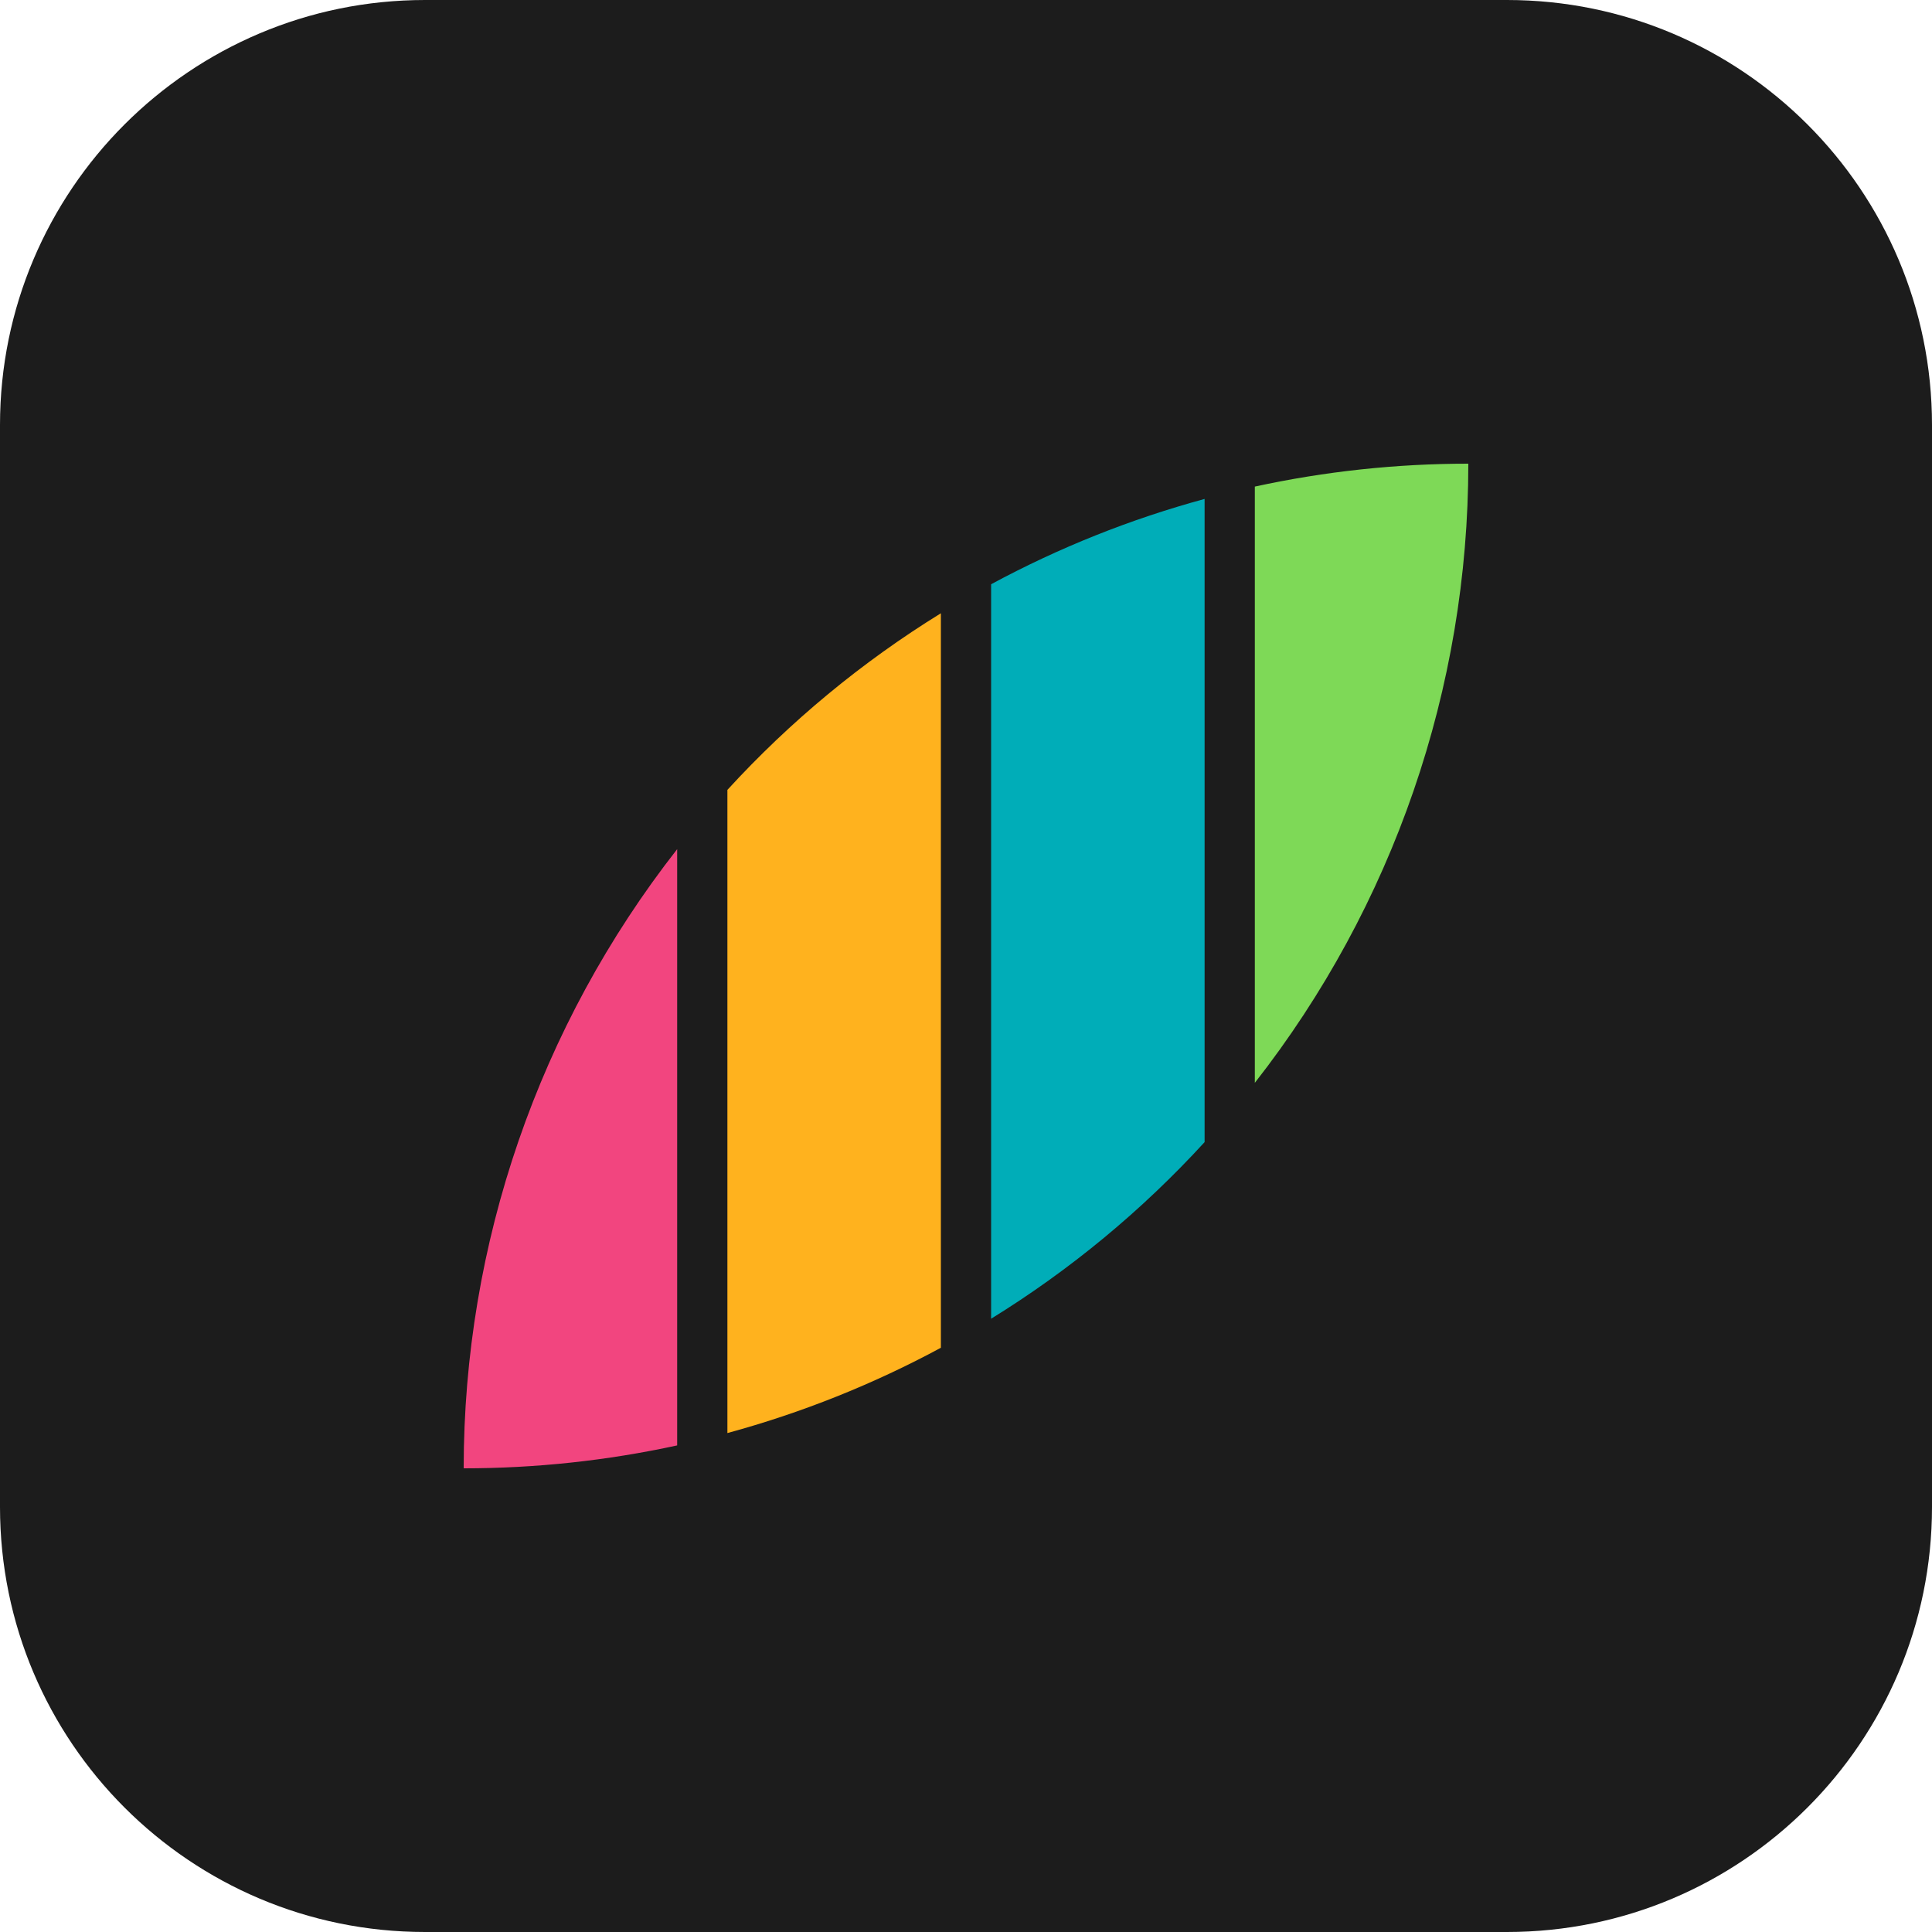
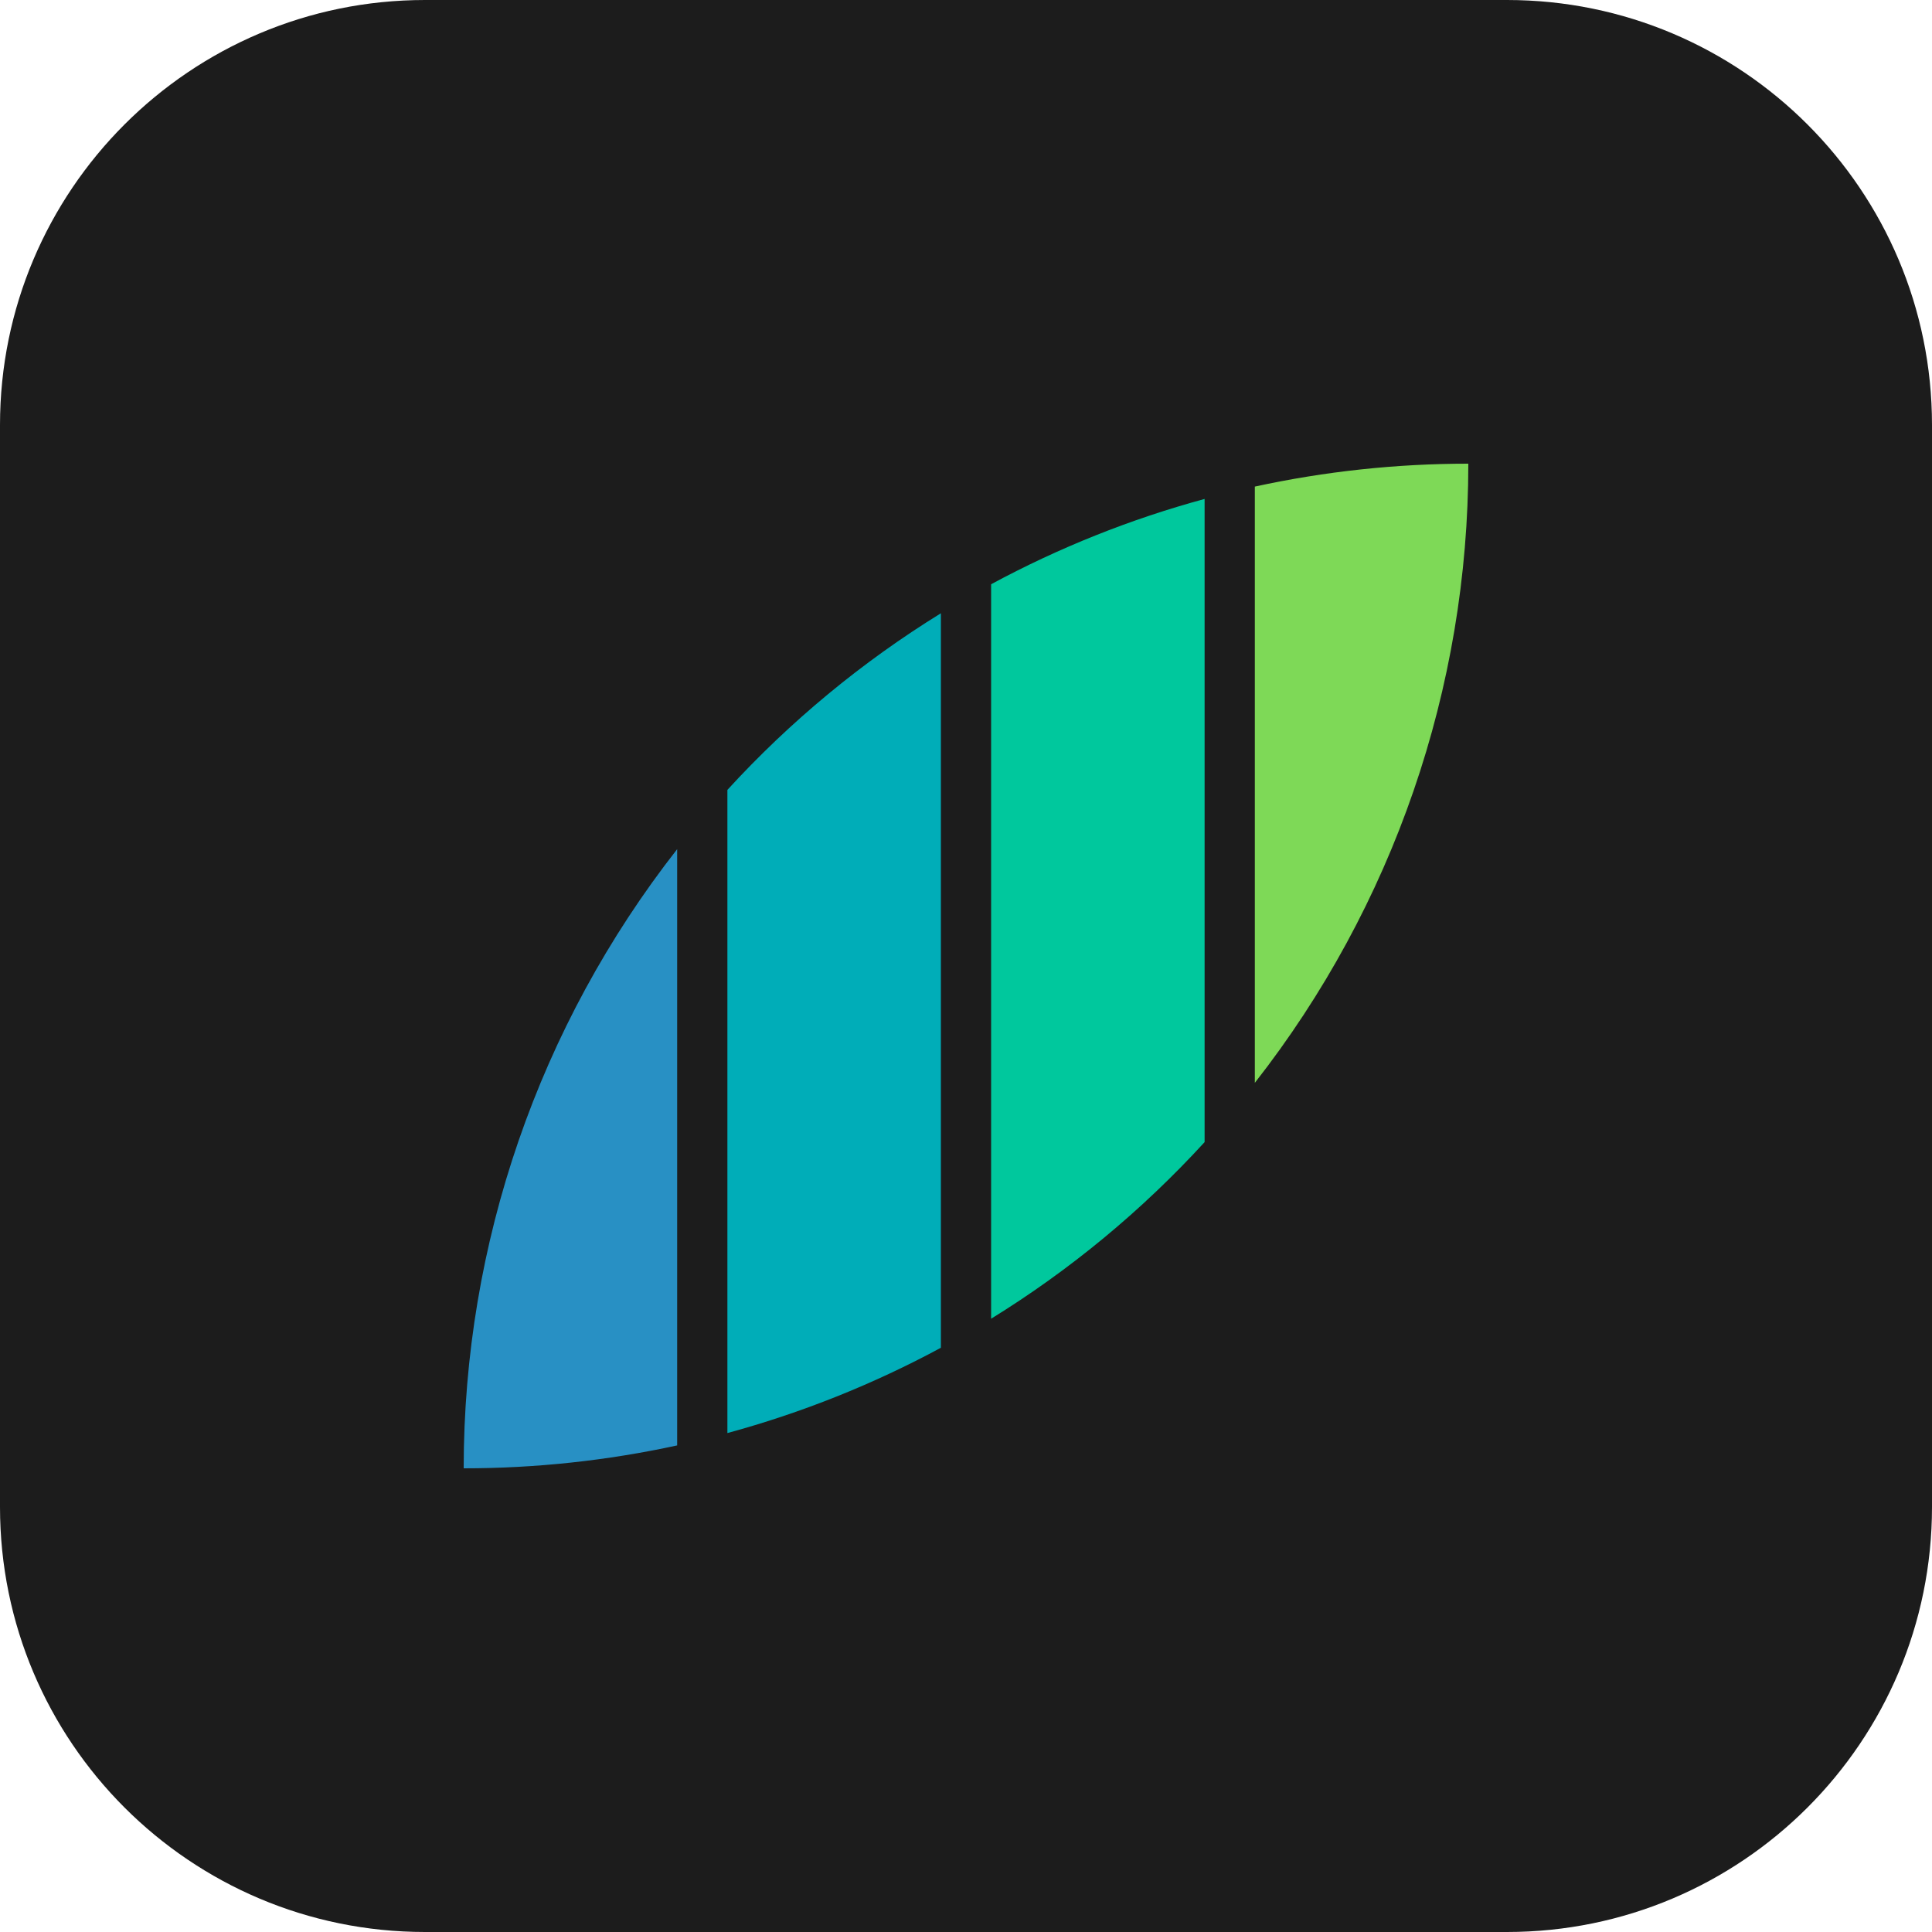
- <svg xmlns="http://www.w3.org/2000/svg" viewBox="0 0 100 100" width="32" height="32">
+ <svg xmlns="http://www.w3.org/2000/svg" viewBox="0 0 100 100" width="1024" height="1024">
  <rect width="100" height="100" rx="22" fill="#1c1c1c" />
  <g transform="translate(24 24) scale(.52)">
-     <path fill="#F2457F" d="M0 100A100 100 0 0 1 21.25 38.37V97.72A100 100 0 0 1 0 100Z" />
-     <path fill="#FFB21E" d="M26.25 32.47A100 100 0 0 1 47.5 14.89V88A100 100 0 0 1 26.25 96.49Z" />
-     <path fill="#00ADB8" d="M52.5 12A100 100 0 0 1 73.75 3.51V67.53A100 100 0 0 1 52.5 85.11Z" />
+     <path fill="#2890c4" d="M0 100A100 100 0 0 1 21.25 38.37V97.72A100 100 0 0 1 0 100Z" />
+     <path fill="#00adb8" d="M26.25 32.47A100 100 0 0 1 47.5 14.89V88A100 100 0 0 1 26.25 96.49Z" />
+     <path fill="#00c89d" d="M52.5 12A100 100 0 0 1 73.75 3.51V67.53A100 100 0 0 1 52.5 85.11Z" />
    <path fill="#7ed957" d="M78.75 2.28A100 100 0 0 1 100 0A100 100 0 0 1 78.75 61.63Z" />
  </g>
</svg>
